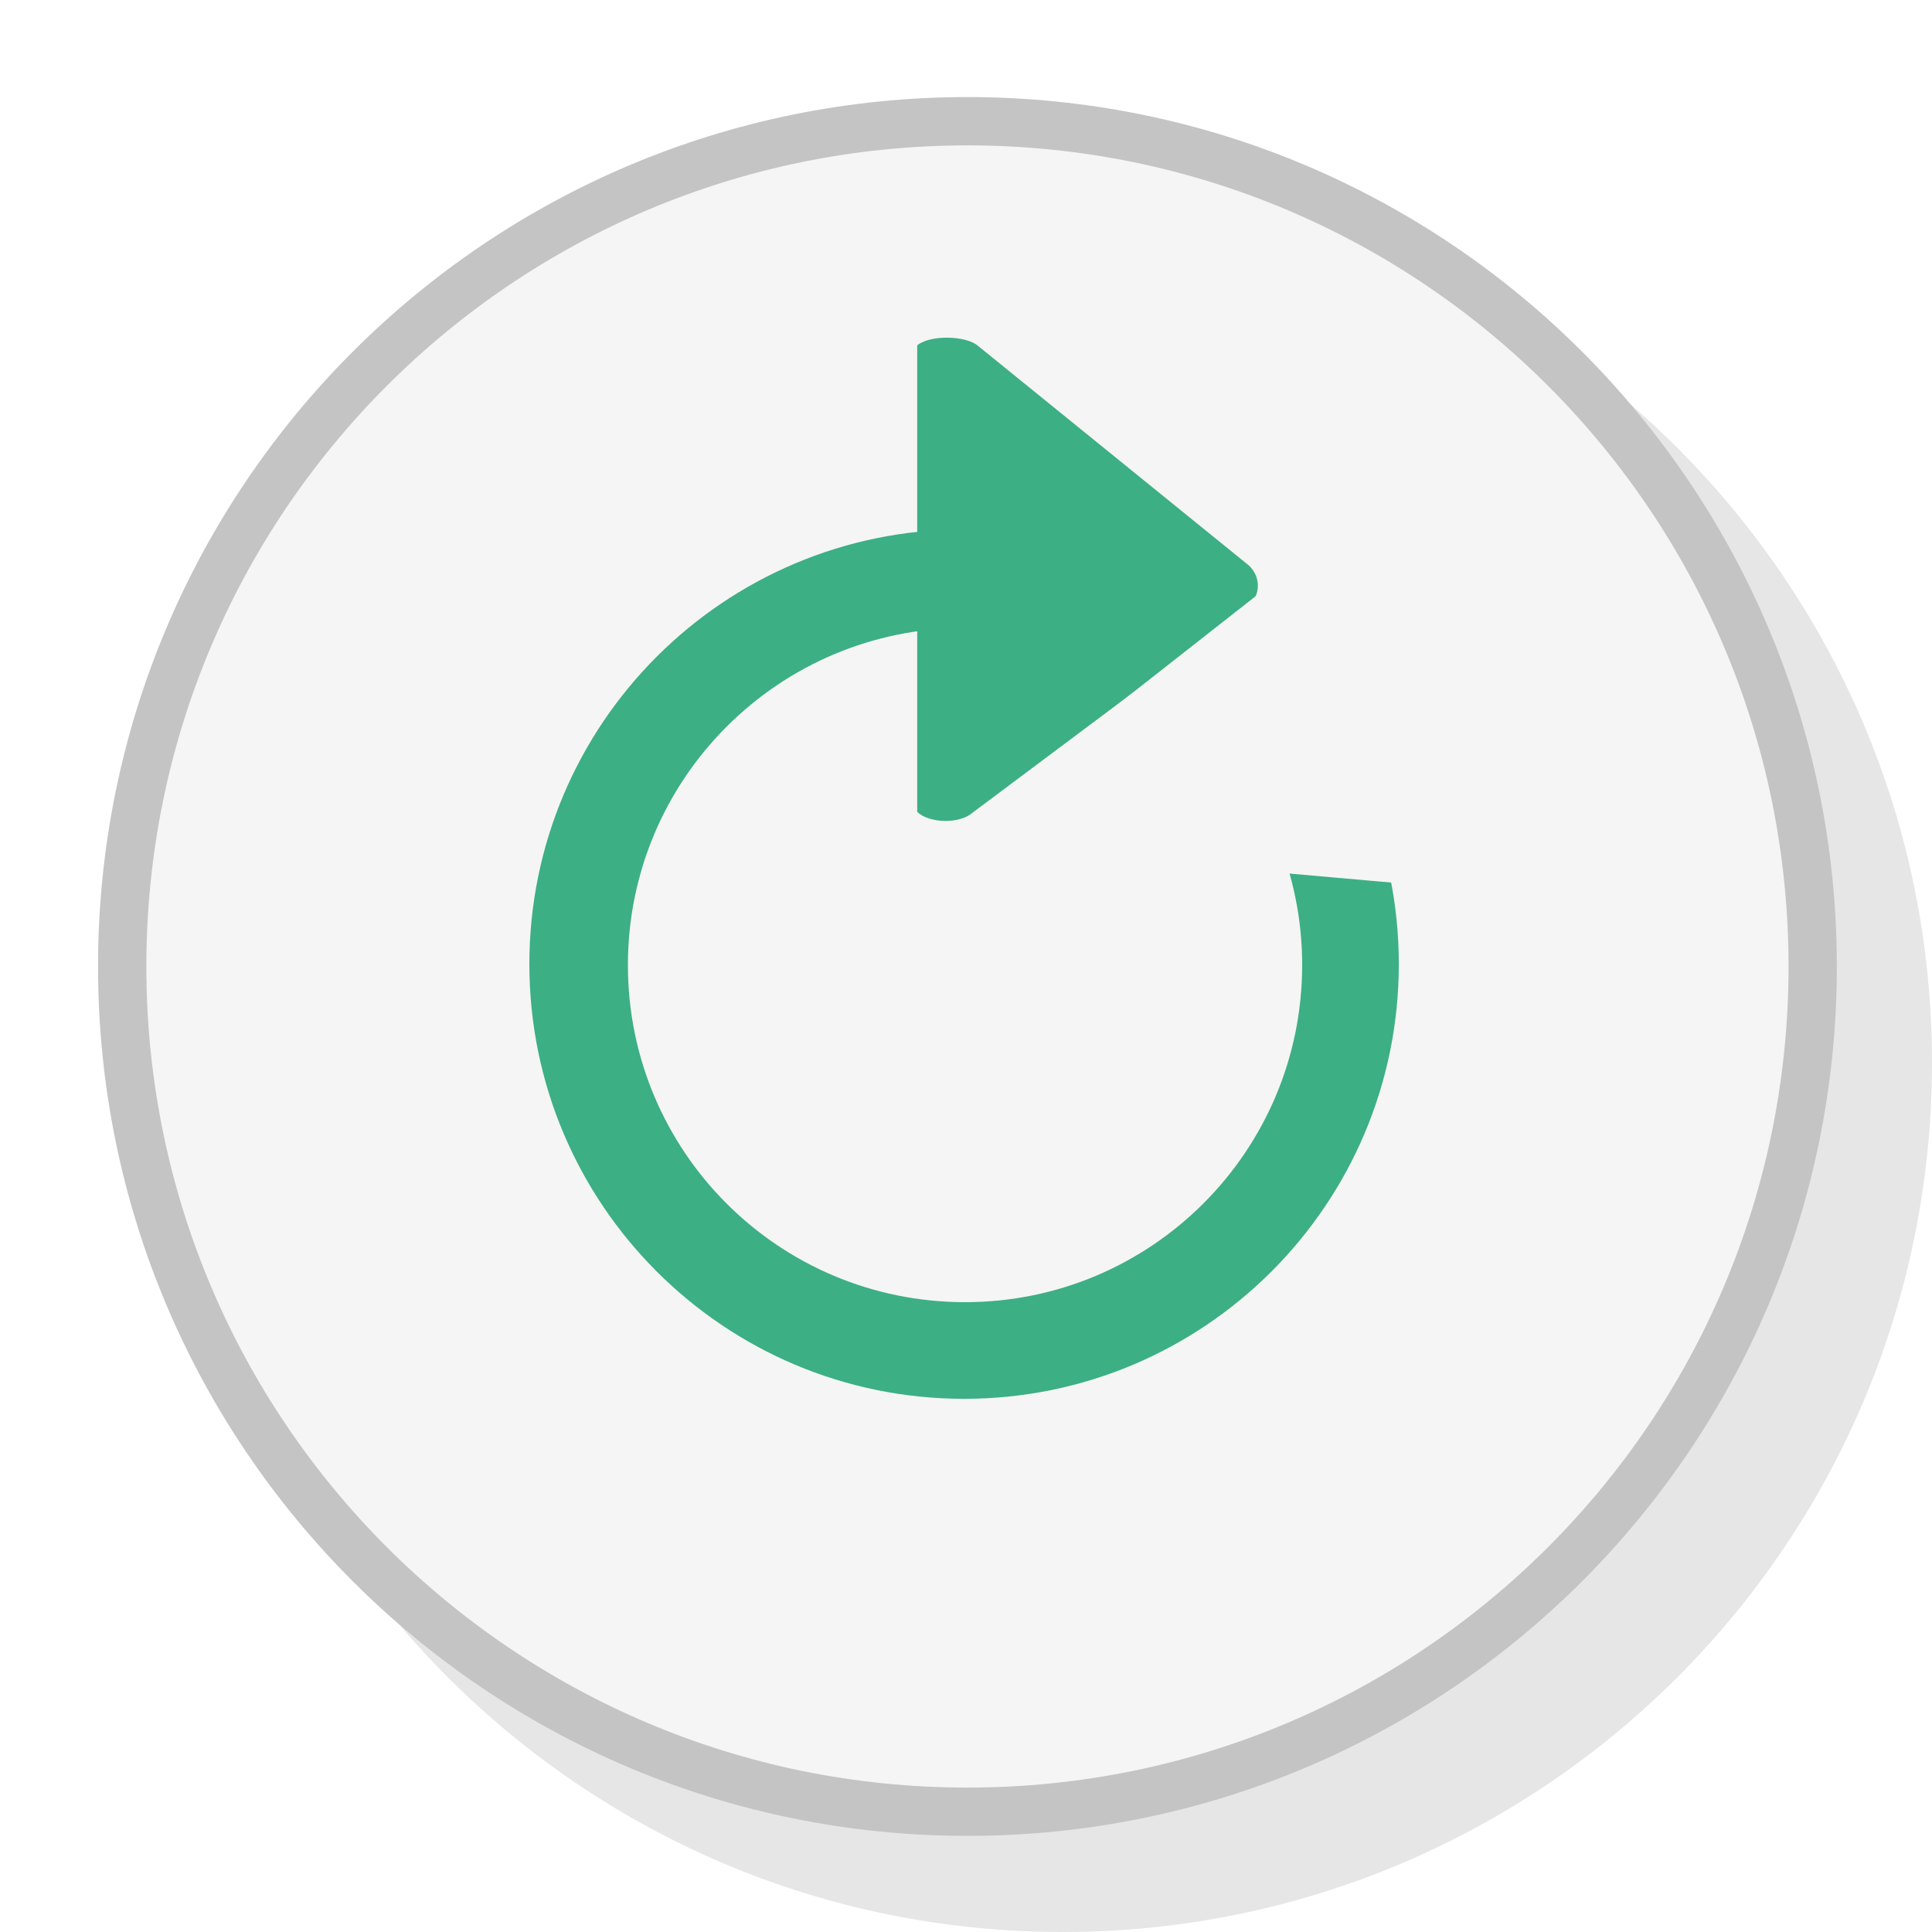
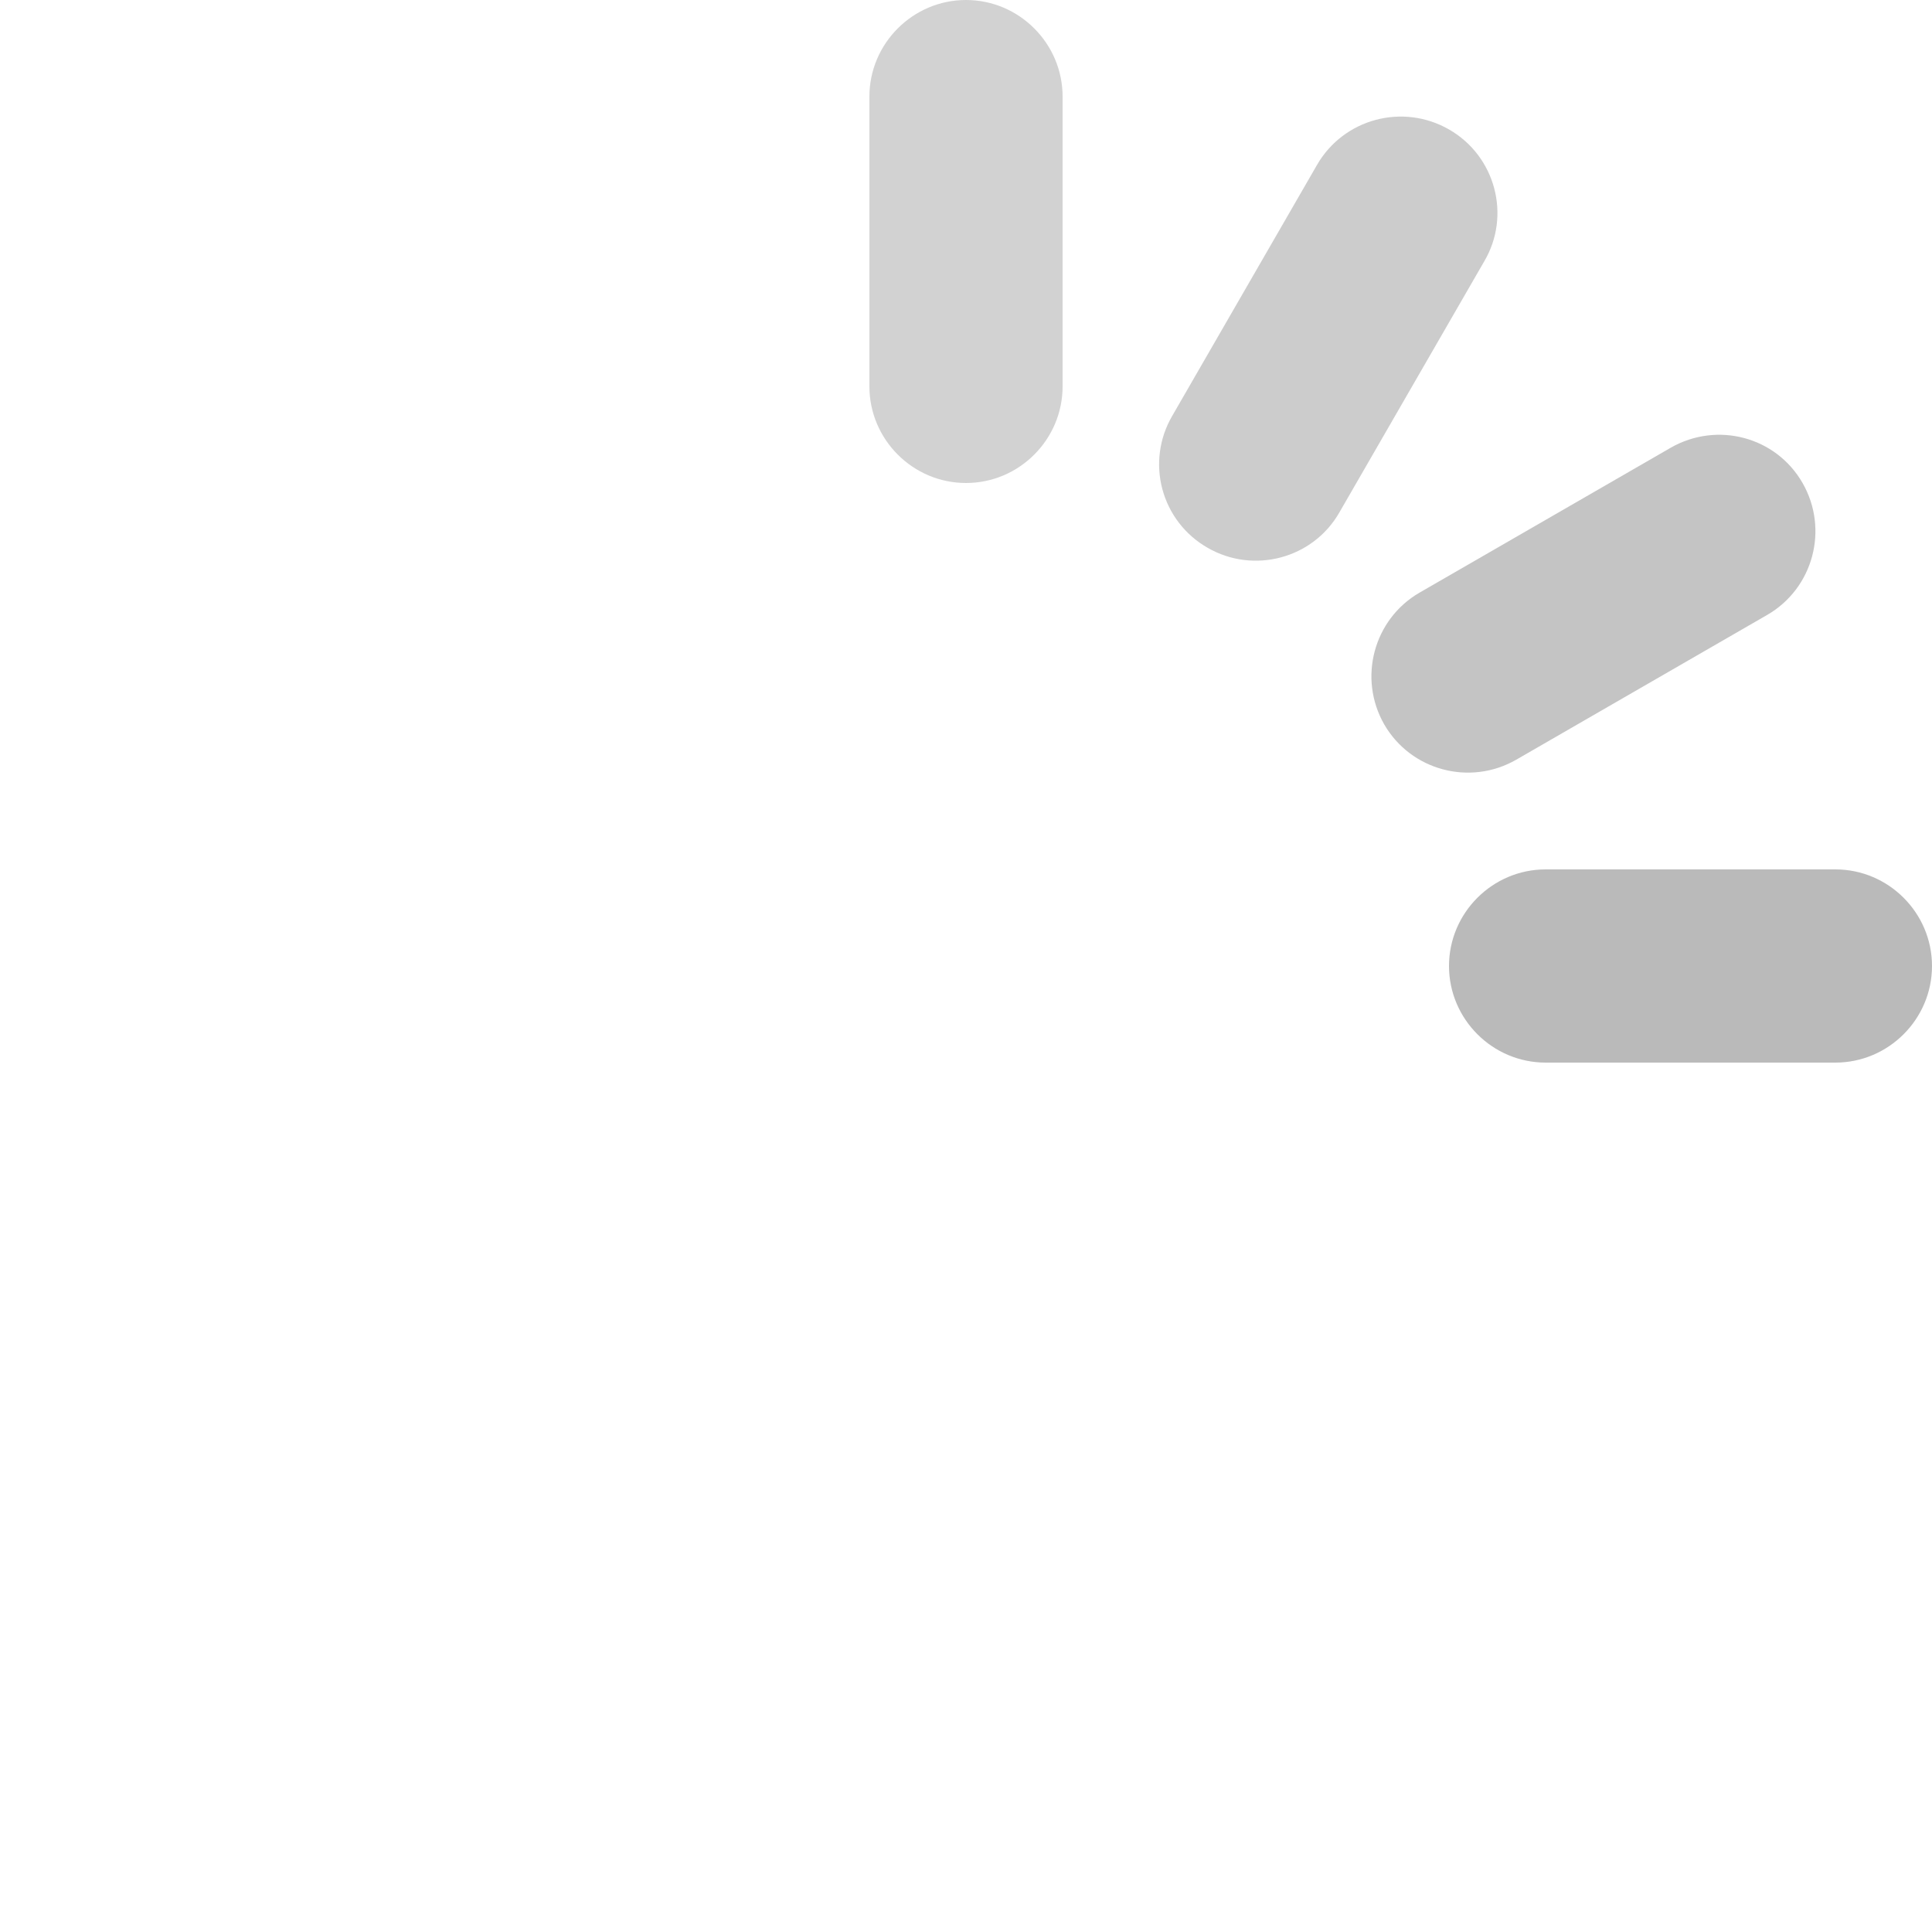
<svg xmlns="http://www.w3.org/2000/svg" viewBox="0 0 40 40">
-   <g fill-rule="evenodd" clip-rule="evenodd">
-     <path opacity=".1" d="M22 4c9.94 0 18 8.06 18 18s-8.06 18-18 18S4 31.94 4 22 12.06 4 22 4z" />
-     <path fill="#F5F5F5" d="M20.03 2.01c9.94 0 18 8.06 18 18s-8.06 18-18 18-18-8.06-18-18 8.06-18 18-18z" />
-     <path opacity=".2" d="M20.03 2.01c9.94 0 18 8.06 18 18s-8.06 18-18 18-18-8.06-18-18 8.06-18 18-18zm0 1c9.39 0 17 7.61 17 17s-7.61 17-17 17-17-7.61-17-17 7.61-17 17-17z" />
-   </g>
-   <path fill-rule="evenodd" clip-rule="evenodd" fill="#3CAF85" d="M19.96 10.96a9 9 0 1 0 .001 18.001 9 9 0 0 0-.001-18.001zm.02 16c-3.86 0-6.98-3.12-6.98-6.98A6.98 6.98 0 0 1 19.98 13c3.85 0 6.98 3.13 6.98 6.98a6.98 6.98 0 0 1-6.98 6.98z" />
-   <path fill-rule="evenodd" clip-rule="evenodd" fill="#3CAF85" d="M20.13 16.83l5.72-4.28c.25-.23.26-.6.01-.84l-5.6-4.54c-.25-.23-1.01-.24-1.27-.02v9.66c.25.24.88.25 1.14.02z" />
-   <path fill-rule="evenodd" clip-rule="evenodd" fill="#F5F5F5" d="M30.18 17.27l-2.91-5.09a.564.564 0 0 0-.81-.2l-5.67 4.45c-.28.19-.43.81-.27 1.11l9.39.83c.29-.18.44-.81.27-1.1z" />
+   <path fill="#D2D2D2" d="M20 0c1.1 0 2 .9 2 2v6c0 1.1-.9 2-2 2s-2-.9-2-2V2c0-1.1.9-2 2-2z" />
+   <path fill="#BABABA" d="M32 18h6c1.1 0 2 .9 2 2s-.9 2-2 2h-6c-1.1 0-2-.9-2-2s.9-2 2-2z" />
+   <path fill="#CCC" d="M30 2.68c.96.55 1.29 1.78.73 2.73l-3 5.2c-.55.96-1.78 1.28-2.73.73a1.988 1.988 0 0 1-.73-2.73l3-5.2c.55-.95 1.77-1.28 2.73-.73z" />
+   <path fill="#C4C4C4" d="M29.39 12.27l5.2-3c.96-.55 2.18-.23 2.73.73.55.96.22 2.18-.73 2.73l-5.2 3c-.96.55-2.18.22-2.73-.73-.55-.96-.22-2.18.73-2.73z" />
</svg>
